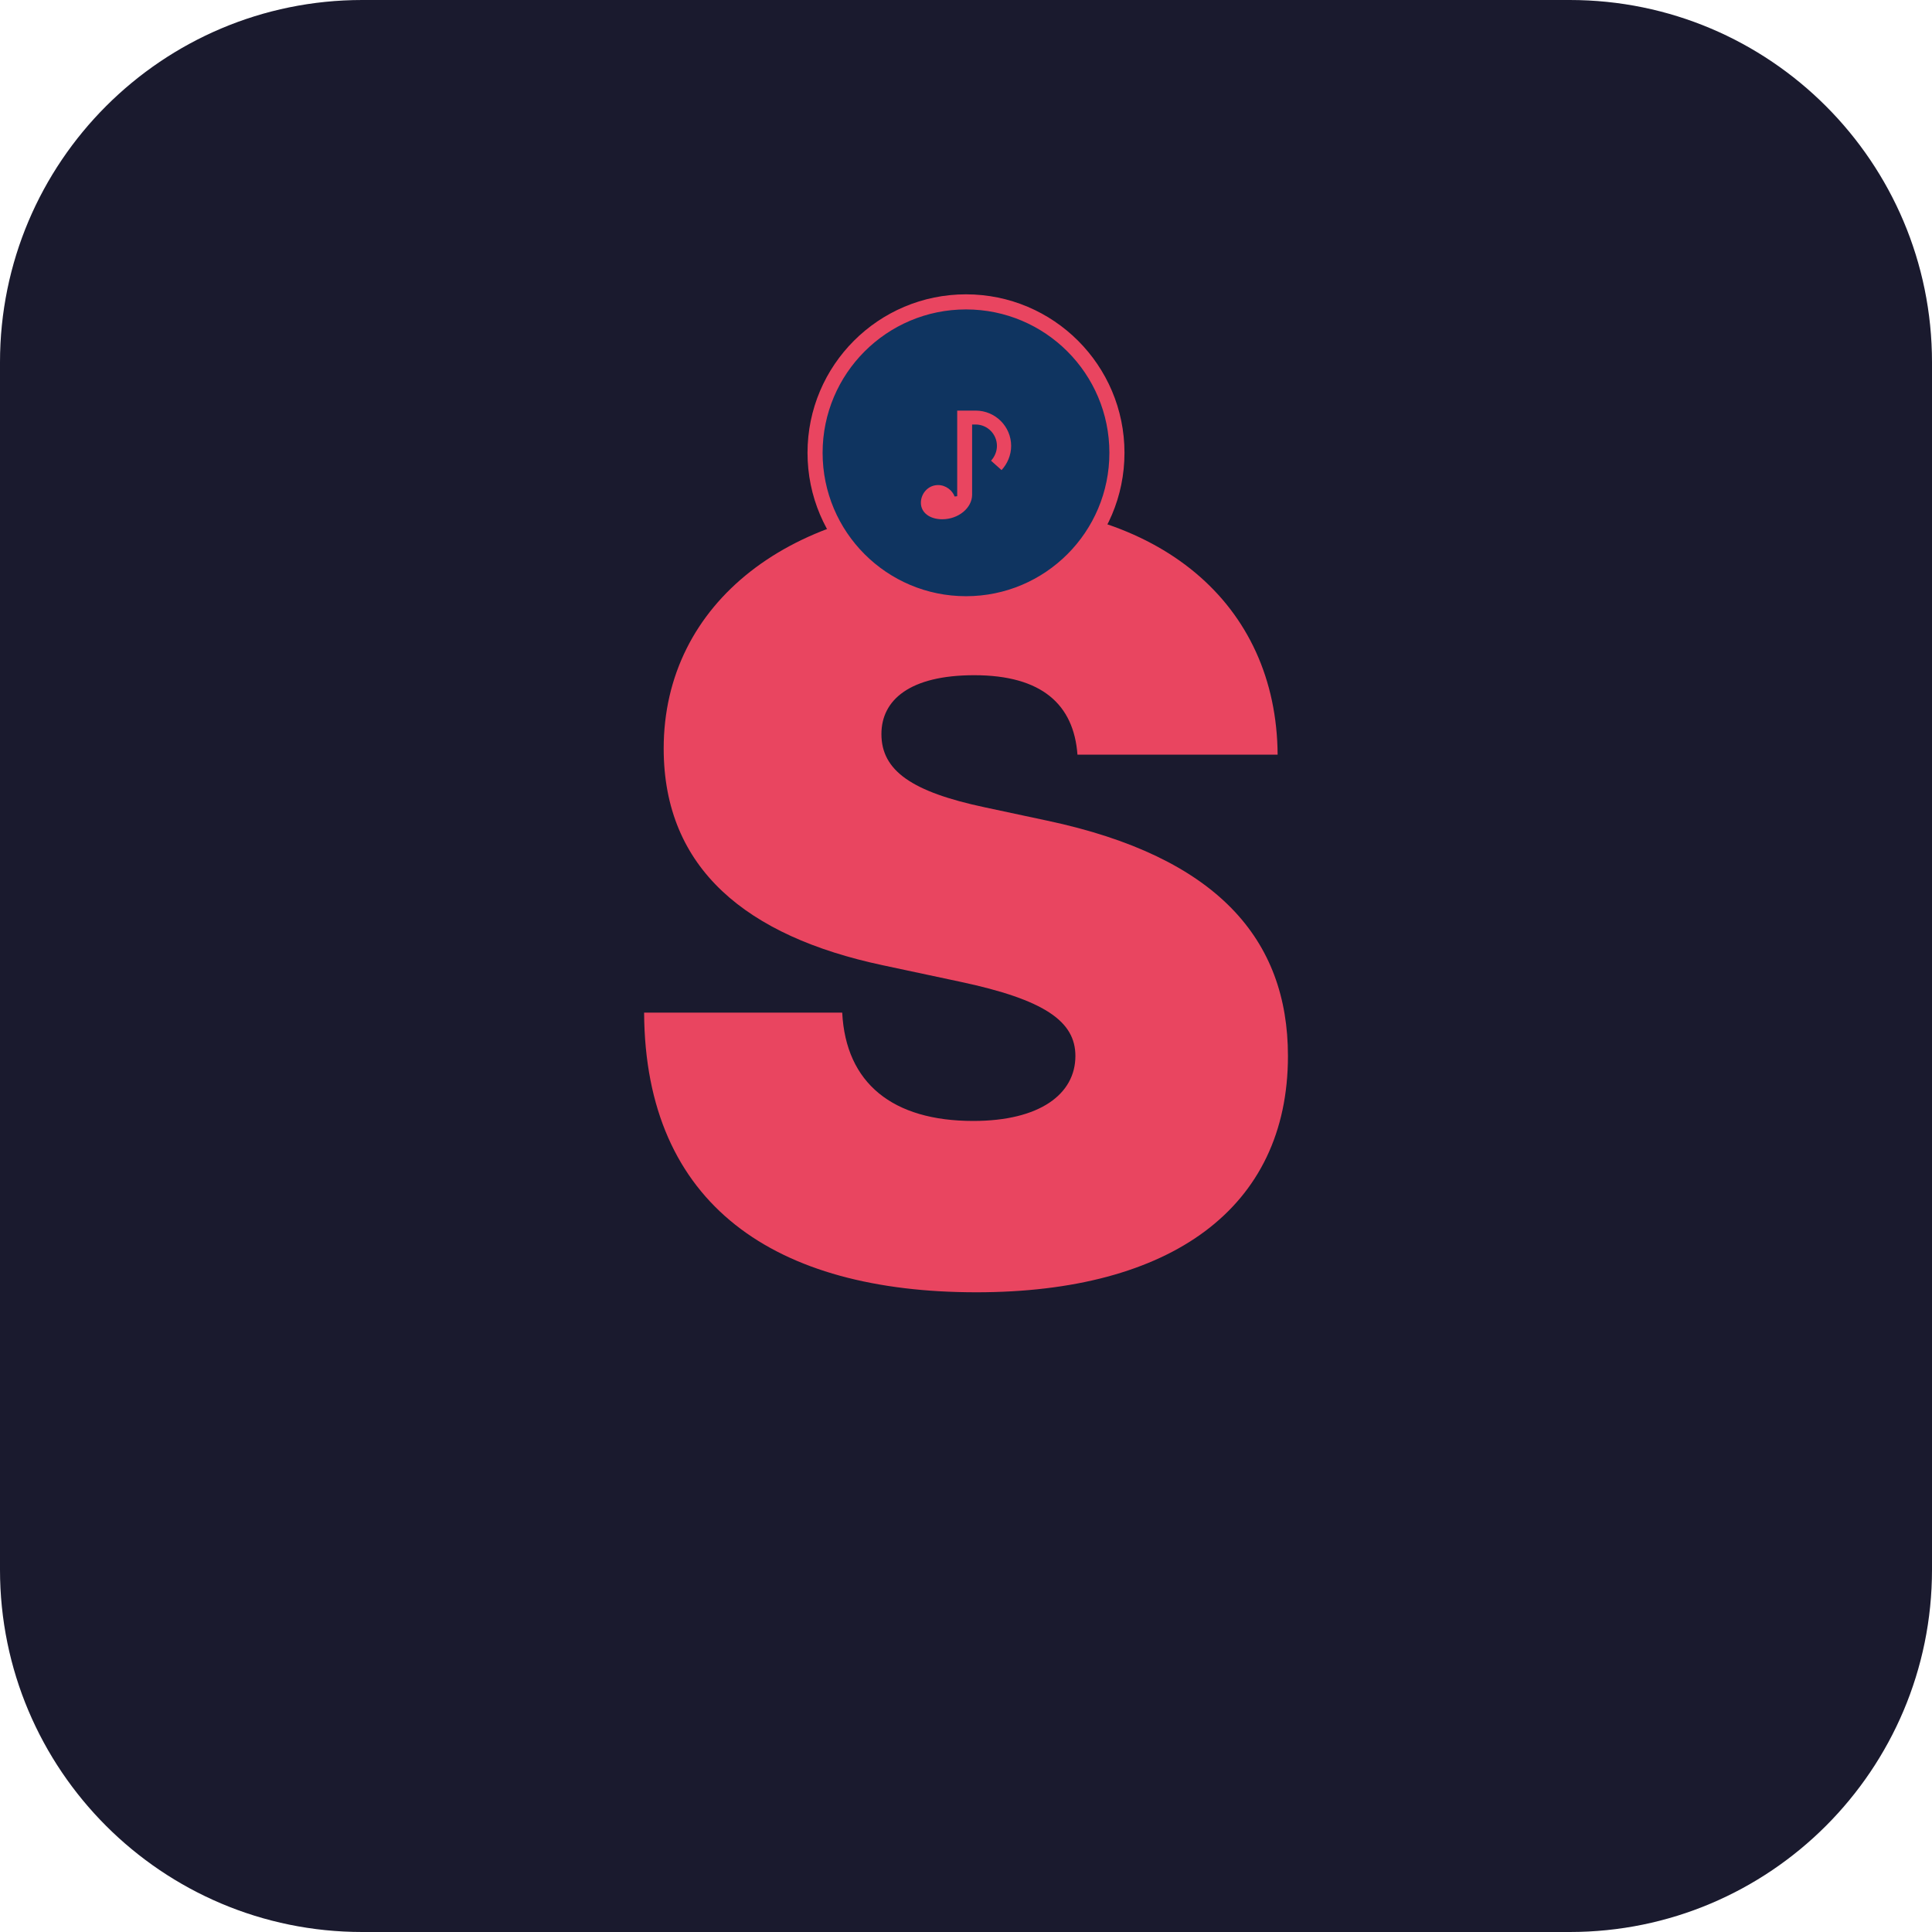
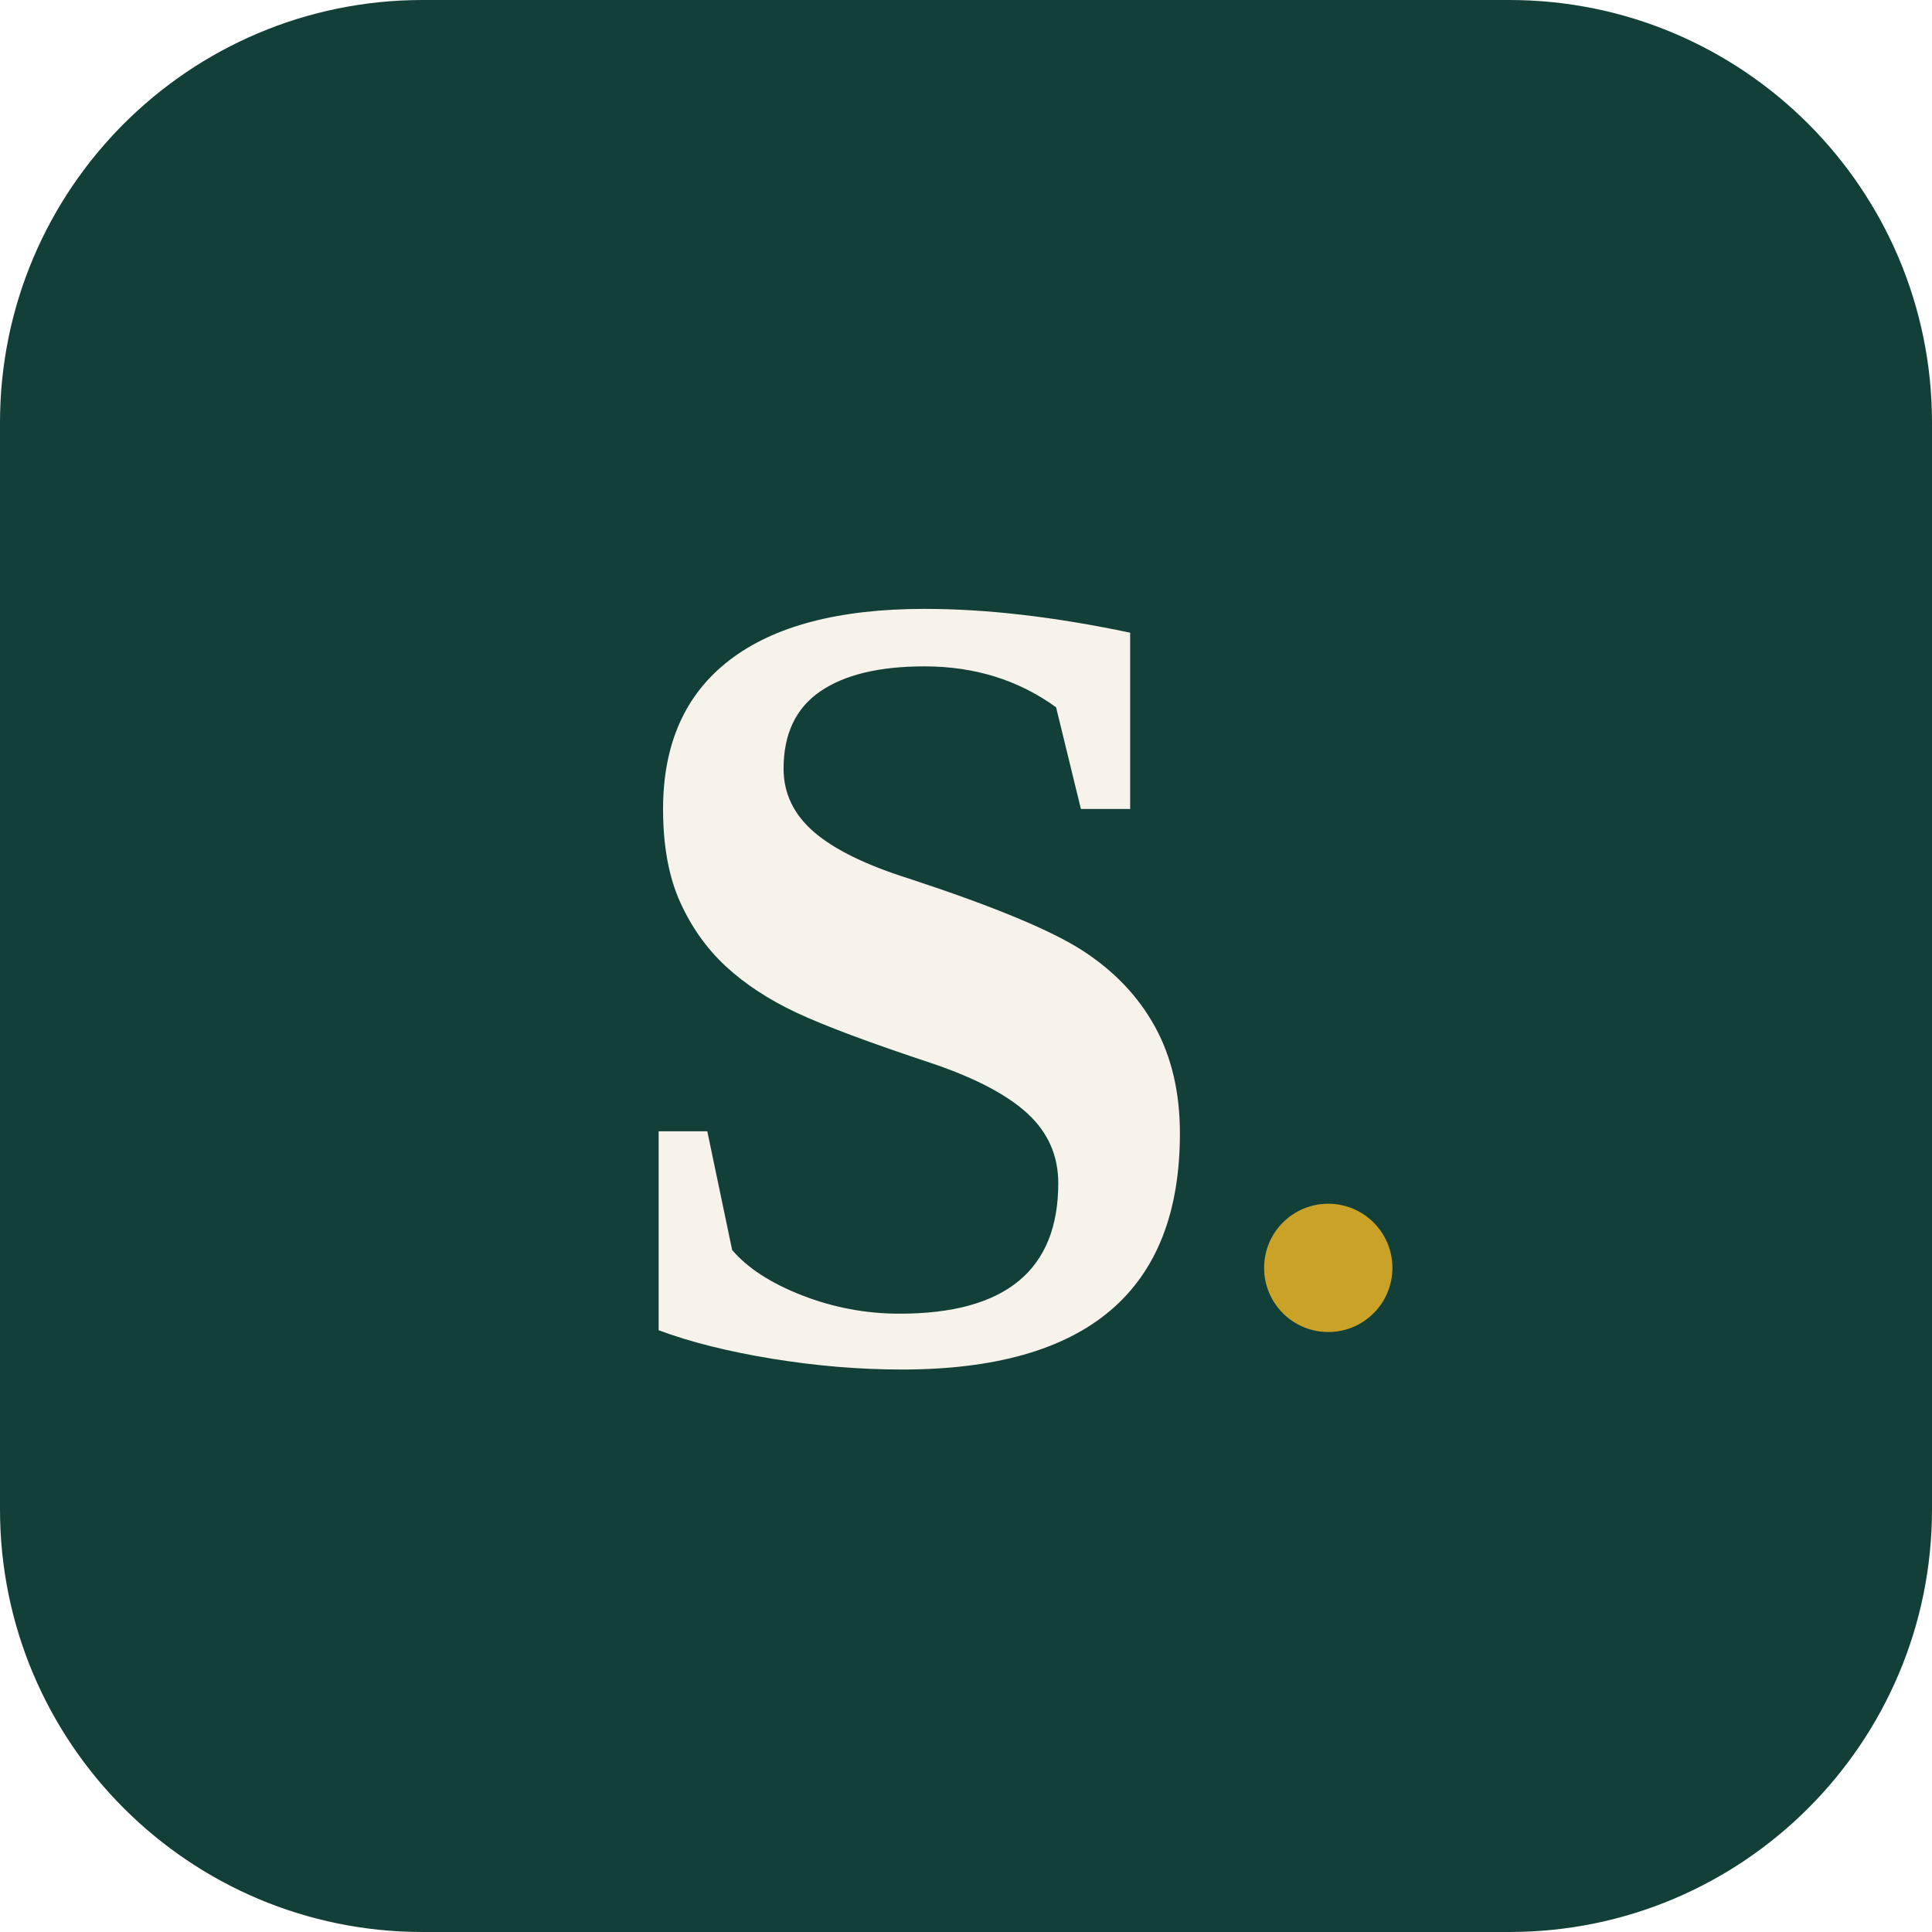
<svg xmlns="http://www.w3.org/2000/svg" viewBox="0 0 512 512" width="512" height="512">
-   <rect width="512" height="512" rx="96" fill="#1a1a2e" />
-   <text x="256" y="340" font-family="system-ui, -apple-system, sans-serif" font-size="280" font-weight="900" text-anchor="middle" fill="#e94560">S</text>
-   <circle cx="256" cy="120" r="40" fill="#0f3460" stroke="#e94560" stroke-width="4" />
-   <text x="256" y="135" font-family="system-ui, -apple-system, sans-serif" font-size="36" font-weight="700" text-anchor="middle" fill="#e94560">♪</text>
+   <rect width="512" height="512" rx="112" fill="#123F38" />
+   <text x="242" y="360" font-family="Georgia, 'Times New Roman', serif" font-size="300" font-weight="700" text-anchor="middle" fill="#F7F3EA">S</text>
+   <circle cx="352" cy="336" r="17" fill="#C9A227" />
</svg>
